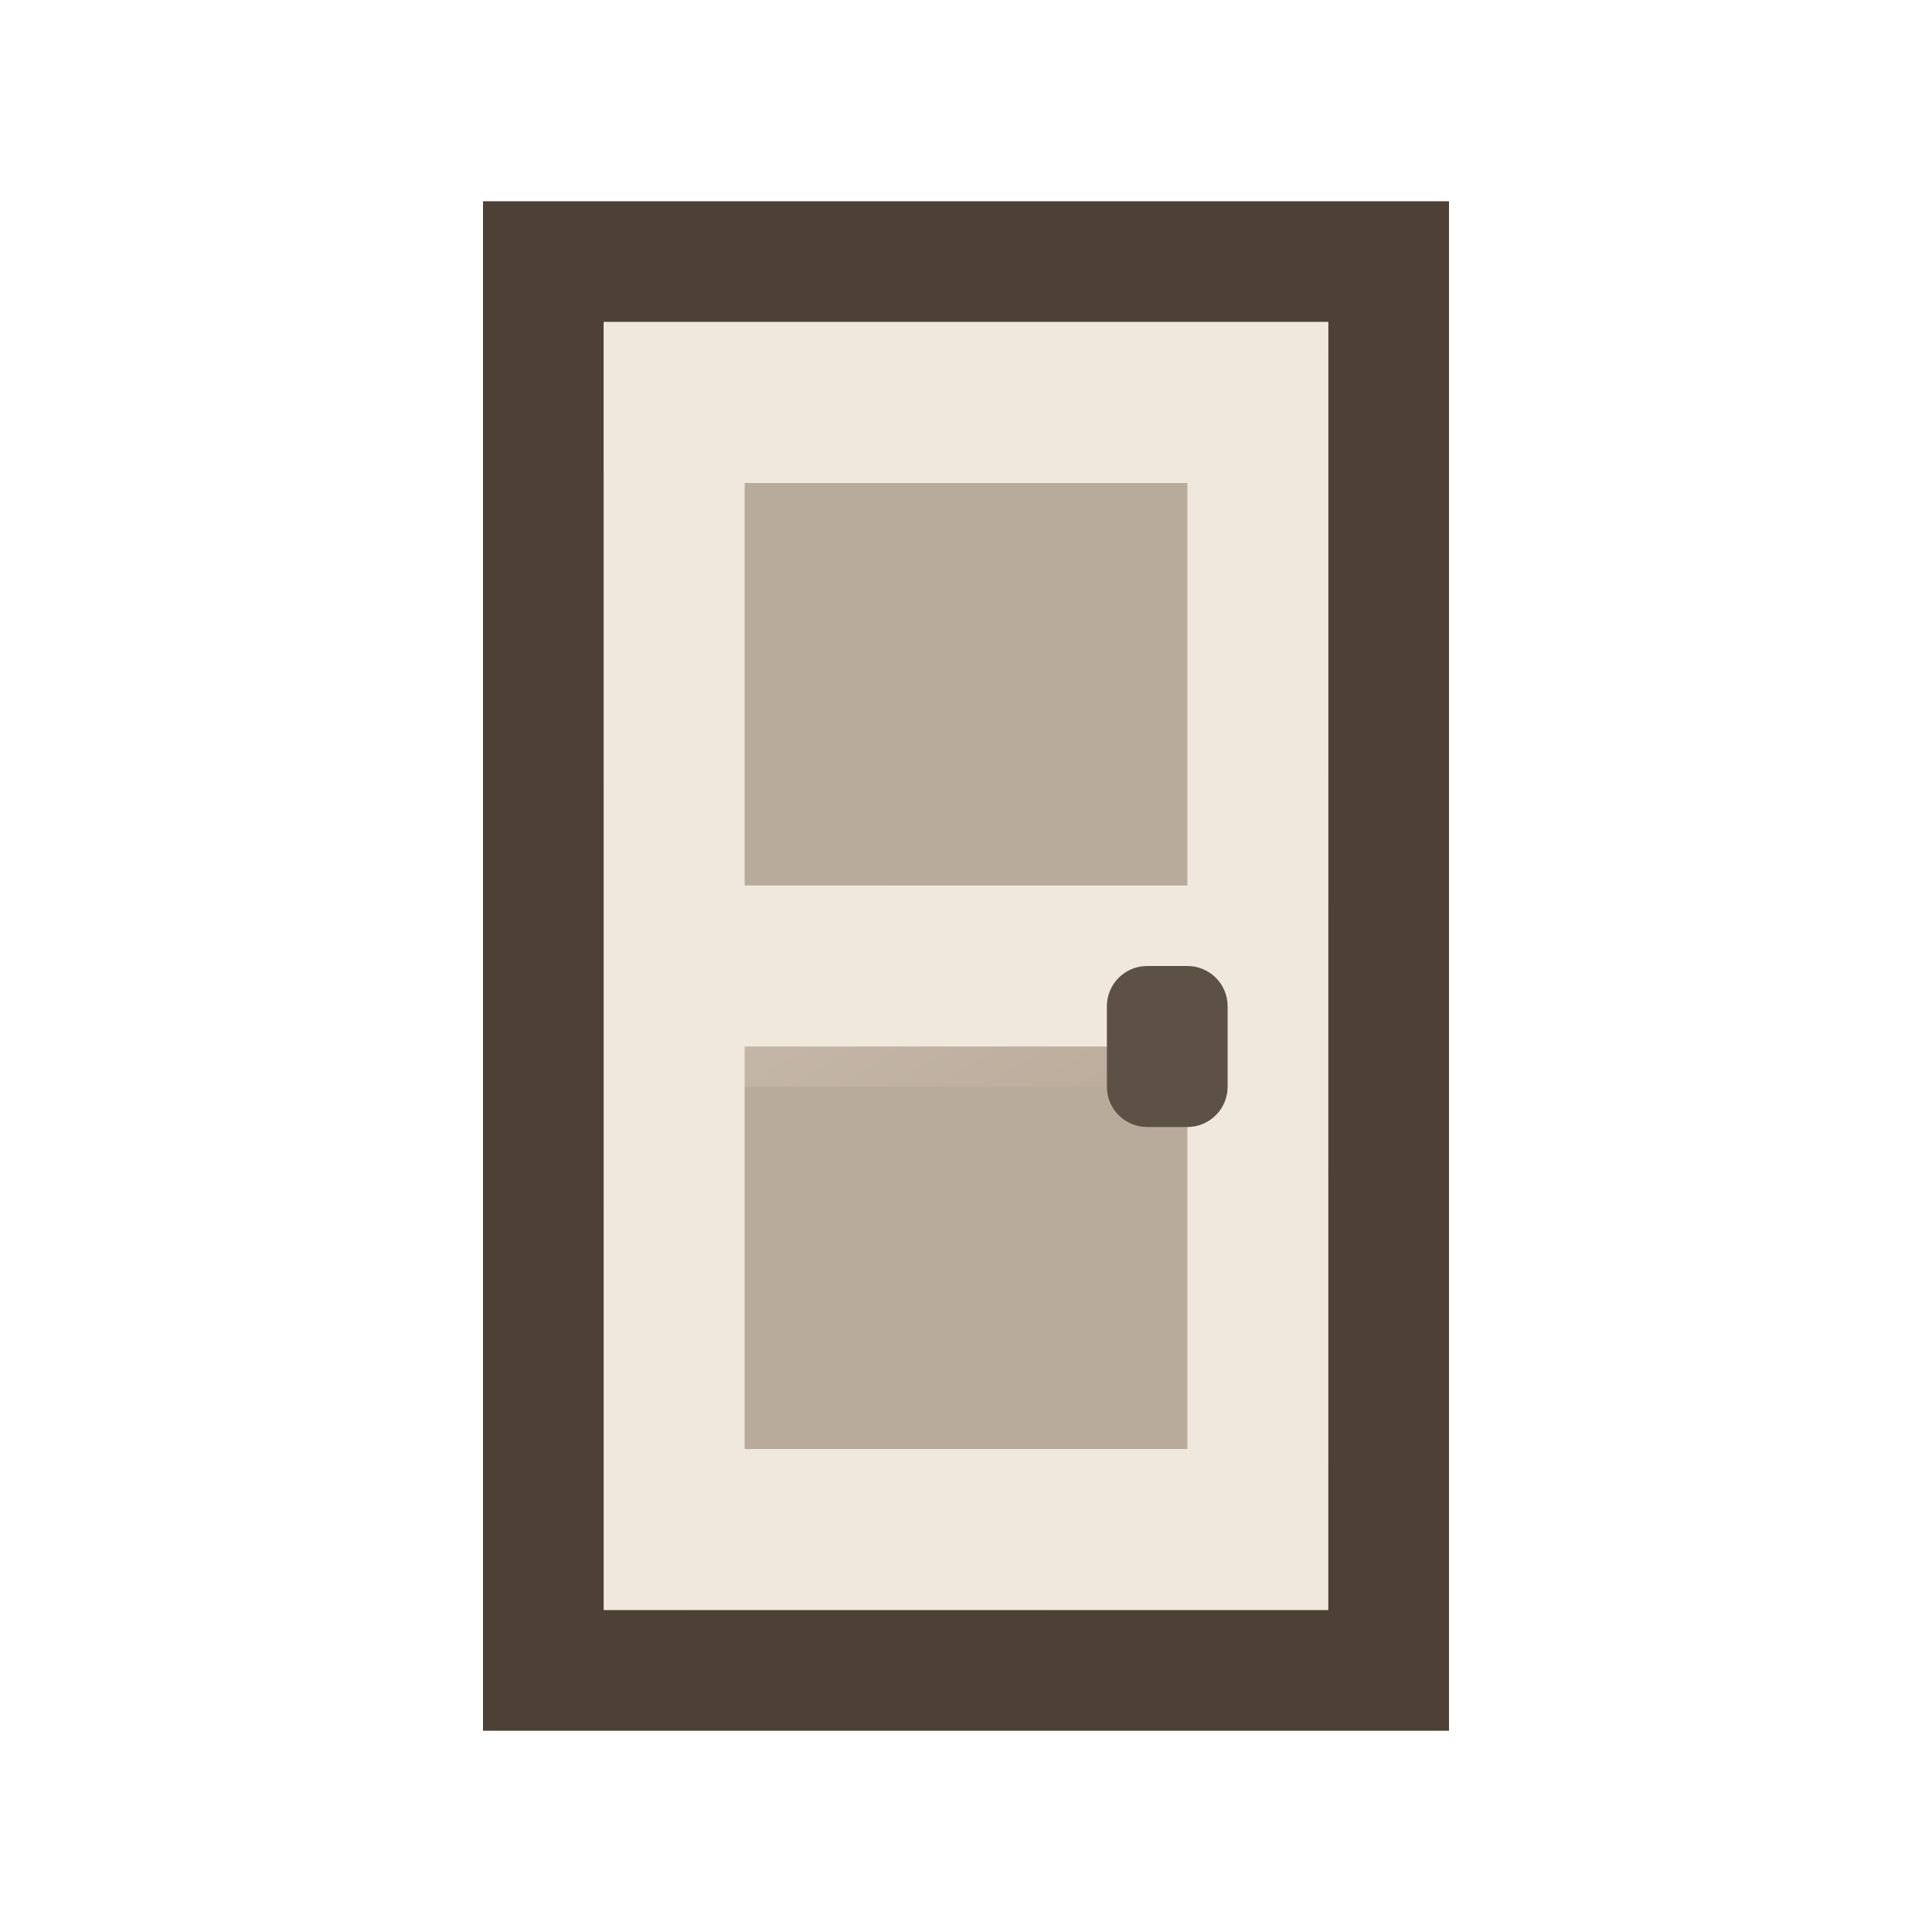
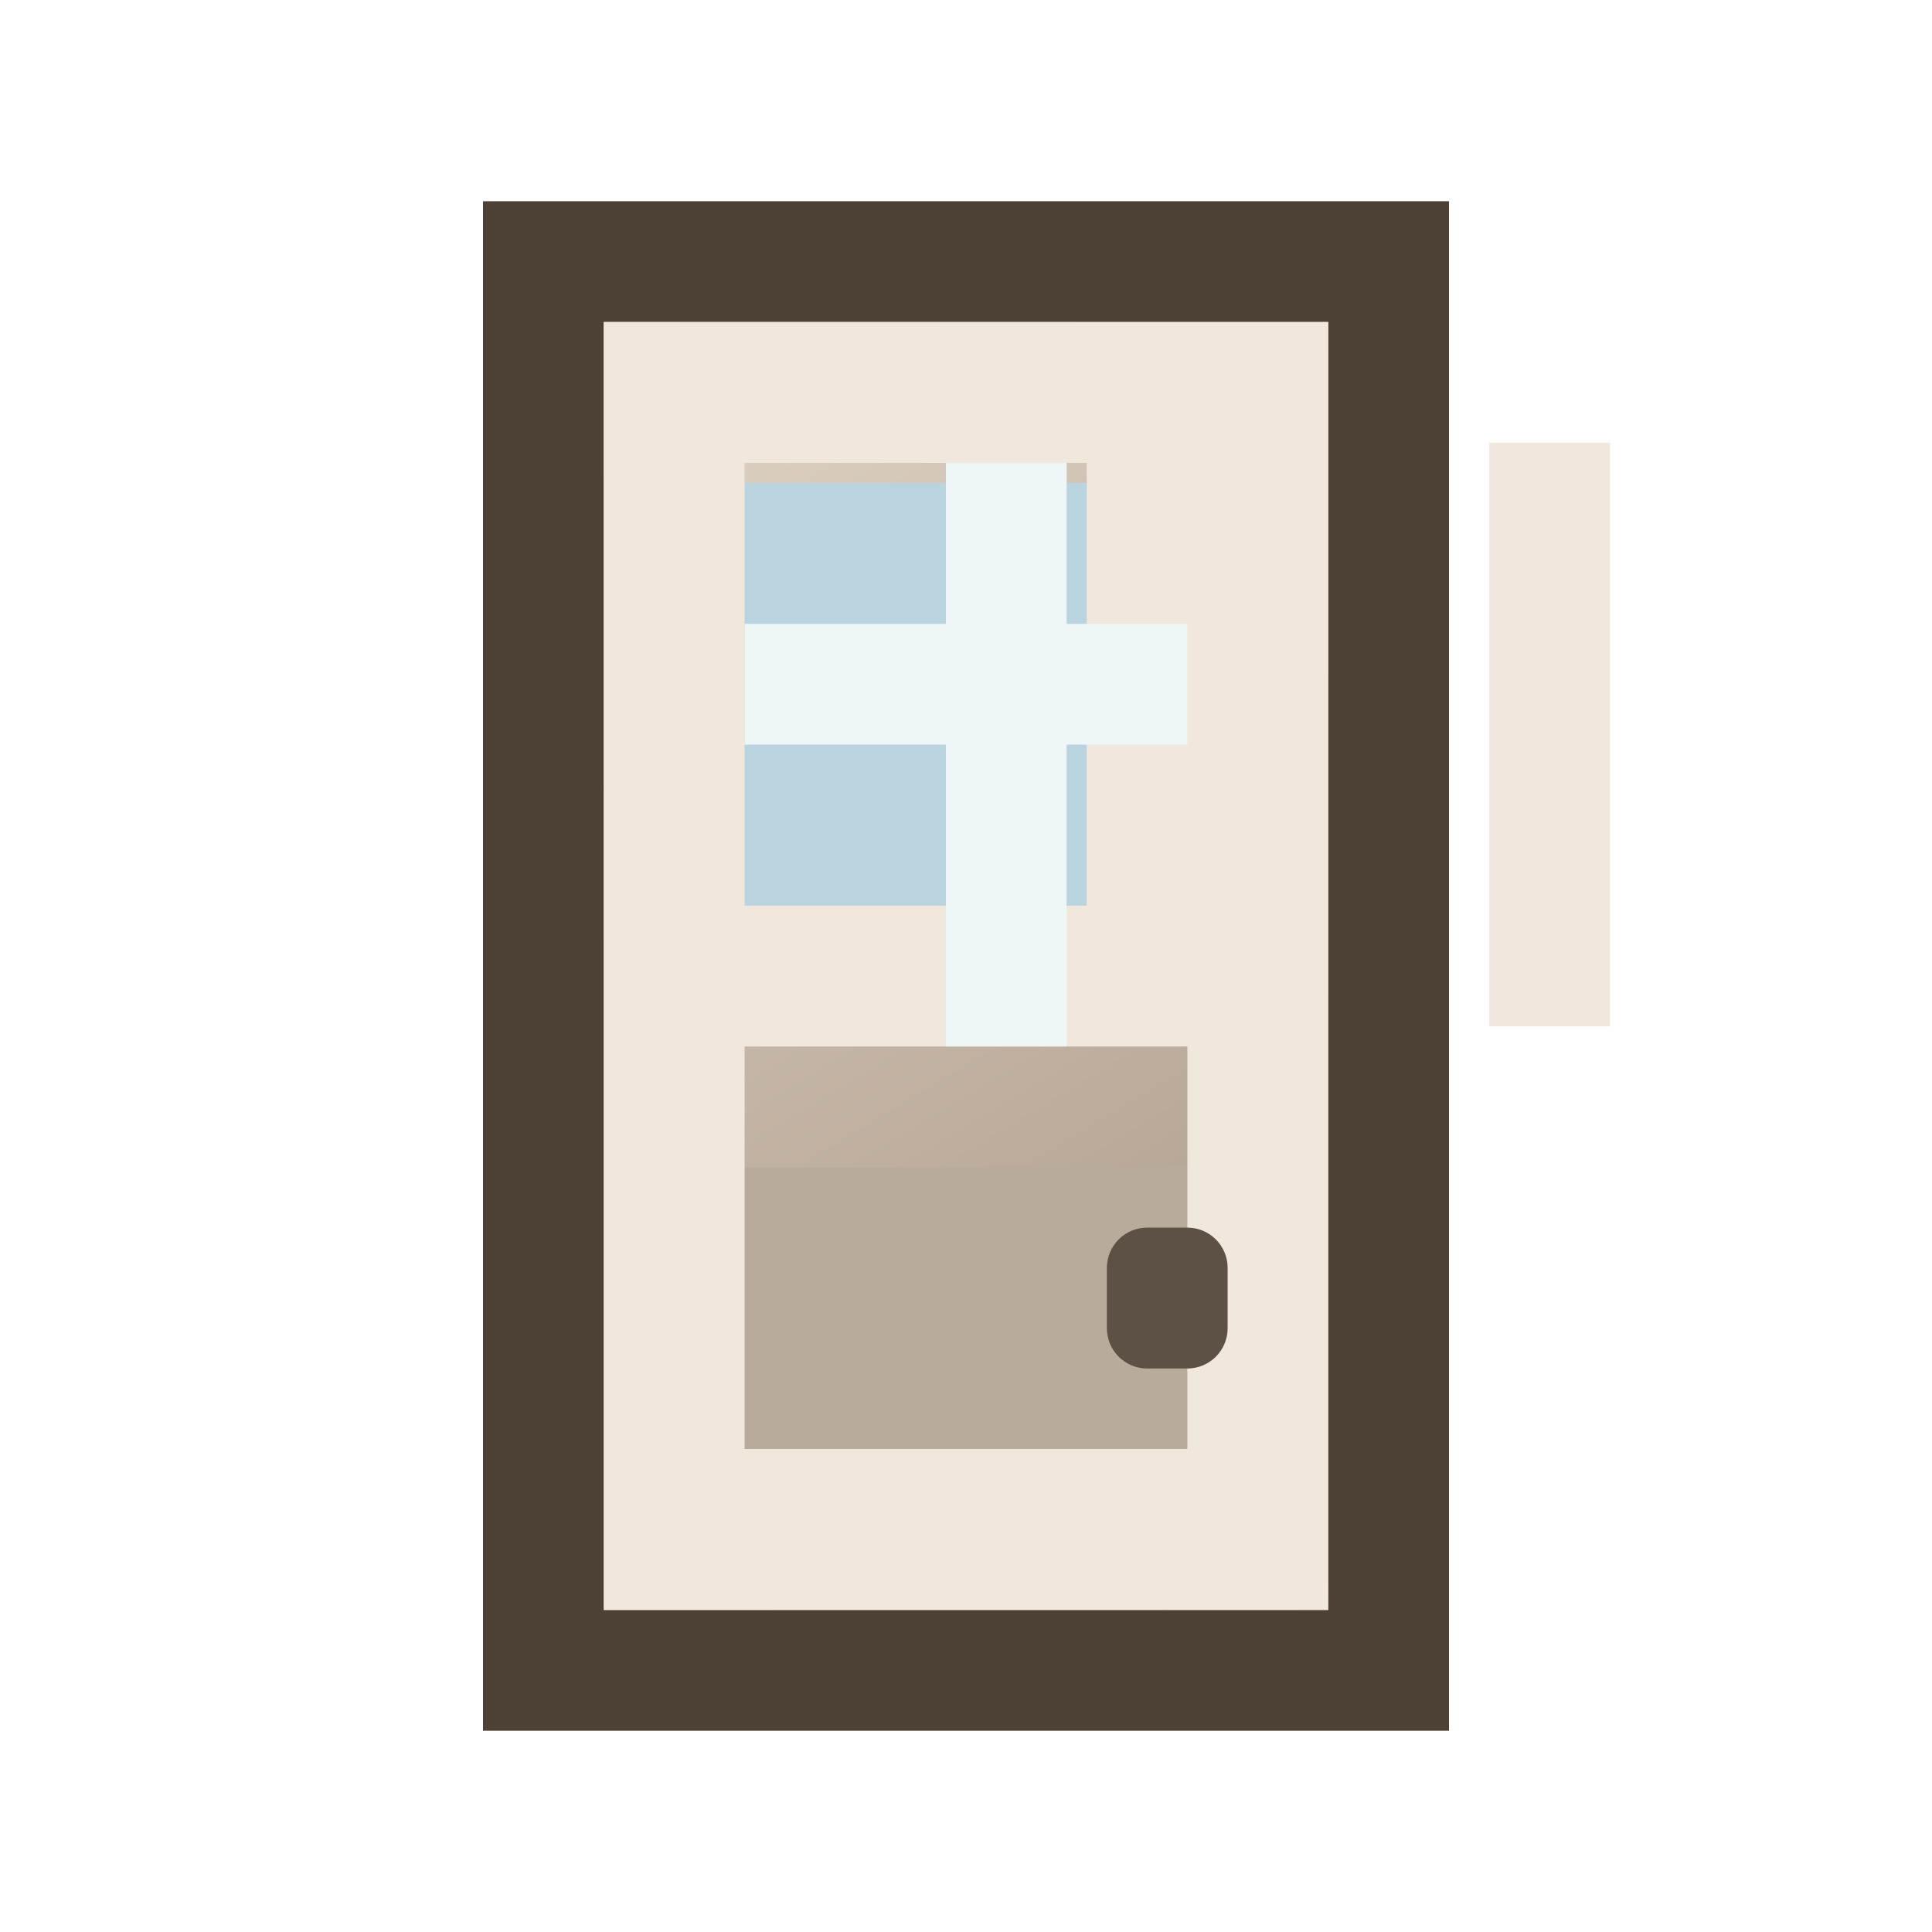
<svg xmlns="http://www.w3.org/2000/svg" viewBox="0 0 96 96" role="img" aria-label="門">
  <defs>
    <linearGradient id="doorFace" x1="24" x2="72" y1="8" y2="88" gradientUnits="userSpaceOnUse">
      <stop stop-color="#e9ded2" />
      <stop offset="1" stop-color="#9d8b78" />
    </linearGradient>
  </defs>
  <path d="M24 10h48v76H24z" fill="#4d4034" />
  <path d="M30 16h36v64H30z" fill="url(#doorFace)" />
-   <path d="M36 24h24v20H36V24Zm0 30h24v18H36V54Z" fill="#b9ab9b" />
-   <path d="M30 16h36v8H30V16Zm0 28h36v8H30v-8Zm0 28h36v8H30v-8Zm0-56h7v64h-7V16Zm29 0h7v64h-7V16Z" fill="#f0e8dc" />
-   <rect x="55" y="48" width="6" height="8" rx="2" fill="#5d5146" />
+   <path d="M36 24h24v22H36V24Z" fill="#b9d4df" />
+   <path d="M36 58h24v14H36V58Z" fill="#b9ab9b" />
+   <path d="M30 16h36v7H30V16Zm0 29h36v7H30v-7Zm0 27h36v8H30v-8Zm0-56h7v64h-7V16Zm29 0h7v64h-7V16Zm15 6h6v29h-6V22Zm-20 0h6v29h-6V22Z" fill="#f0e8dc" />
+   <path d="M37 31h22v6H37v-6Zm10-8h6v29h-6V23Z" fill="#eef6f7" />
+   <rect x="55" y="61" width="6" height="7" rx="2" fill="#5d5146" />
</svg>
